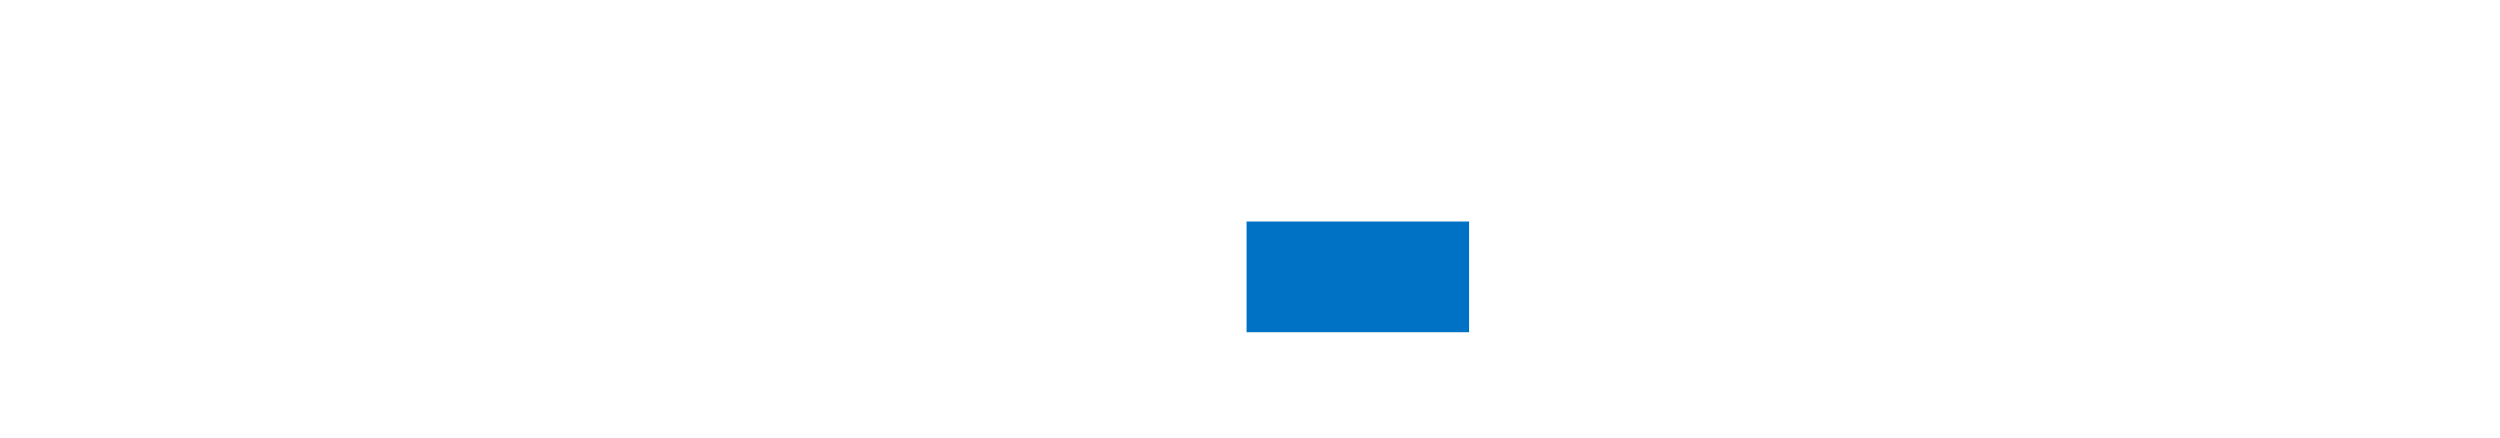
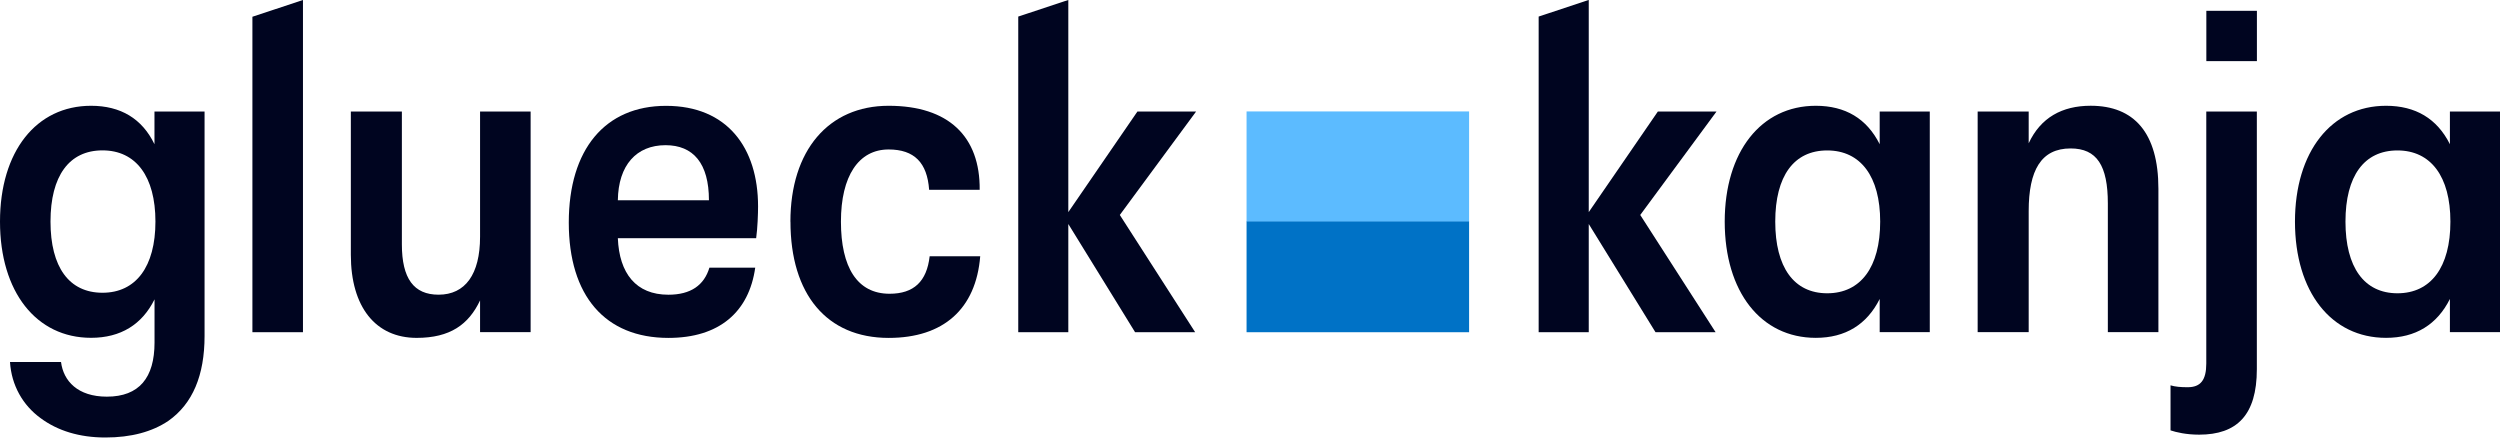
<svg xmlns="http://www.w3.org/2000/svg" width="80" height="14" viewBox="0 0 80 14" fill="none">
-   <path className="brand__svg__logo__top" fill="#5CBBFF" />
-   <path className="brand__svg__logo__bottom" d="M47.011 7.088H39.89V10.631H47.011V7.088Z" fill="#0072C6" />
-   <path className="brand__svg" d="M6.546 3.568V10.751C6.546 12.01 6.165 12.922 5.386 13.469C4.867 13.818 4.195 14 3.371 14C2.548 14 1.845 13.787 1.296 13.378C0.732 12.968 0.366 12.331 0.32 11.585H1.953C2.03 12.192 2.487 12.693 3.419 12.693C4.455 12.693 4.945 12.086 4.945 10.962V9.579C4.548 10.383 3.862 10.81 2.915 10.81C1.16 10.811 0 9.339 0 7.092C0 4.844 1.16 3.385 2.914 3.385C3.859 3.385 4.547 3.795 4.943 4.615V3.568H6.546ZM4.974 7.09C4.974 5.647 4.349 4.812 3.28 4.812C2.211 4.812 1.616 5.632 1.616 7.09C1.616 8.549 2.211 9.368 3.28 9.368C4.349 9.368 4.974 8.533 4.974 7.09Z" />
-   <path className="brand__svg" d="M11.227 8.154V3.568H12.86V7.82C12.86 8.913 13.241 9.43 14.034 9.43C14.888 9.43 15.362 8.778 15.362 7.577V3.568H16.98V10.629H15.362V9.613C14.996 10.386 14.402 10.812 13.333 10.812C12.02 10.812 11.227 9.825 11.227 8.154Z" />
-   <path className="brand__svg" d="M24.196 7.623H19.771C19.816 8.746 20.35 9.431 21.388 9.431C22.105 9.431 22.532 9.127 22.701 8.566H24.167C23.968 9.979 23.021 10.813 21.39 10.813C19.36 10.813 18.201 9.463 18.201 7.122C18.201 4.782 19.36 3.387 21.314 3.387C23.267 3.387 24.258 4.723 24.258 6.606C24.258 6.834 24.243 7.289 24.197 7.623M22.686 6.408C22.686 5.224 22.183 4.646 21.297 4.646C20.367 4.646 19.786 5.283 19.771 6.408H22.684H22.686Z" />
-   <path className="brand__svg" d="M25.293 7.092C25.293 4.814 26.513 3.385 28.436 3.385C30.359 3.385 31.365 4.372 31.35 6.073H29.732C29.671 5.208 29.259 4.783 28.436 4.783C27.475 4.783 26.91 5.633 26.91 7.092C26.91 8.55 27.428 9.4 28.466 9.4C29.244 9.4 29.657 9.005 29.749 8.201H31.367C31.23 9.887 30.191 10.813 28.438 10.813C26.454 10.813 25.295 9.415 25.295 7.093" />
-   <path className="brand__svg" d="M55.191 7.092C55.191 4.859 56.352 3.385 58.105 3.385C59.051 3.385 59.739 3.795 60.15 4.615V3.568H61.753V10.629H60.15V9.567C59.739 10.386 59.052 10.811 58.105 10.811C56.35 10.811 55.191 9.338 55.191 7.092ZM60.166 7.092C60.166 5.648 59.54 4.814 58.471 4.814C57.403 4.814 56.808 5.633 56.808 7.092C56.808 8.55 57.403 9.385 58.471 9.385C59.54 9.385 60.166 8.55 60.166 7.092Z" />
-   <path className="brand__svg" d="M63.285 3.568H64.918V4.585C65.299 3.765 65.986 3.384 66.902 3.384C68.291 3.384 69.069 4.249 69.069 6.042V10.628H67.451V6.512C67.451 5.298 67.1 4.75 66.26 4.75C65.315 4.75 64.918 5.448 64.918 6.755V10.628H63.285V3.568Z" />
-   <path className="brand__svg" d="M69.457 13.774V12.331C69.61 12.376 69.778 12.391 70.006 12.391C70.418 12.391 70.601 12.164 70.601 11.633V3.568H72.219V11.813C72.219 13.287 71.578 13.909 70.372 13.909C69.96 13.909 69.64 13.833 69.457 13.772" />
-   <path className="brand__svg" d="M73.439 7.092C73.439 4.859 74.599 3.385 76.353 3.385C77.298 3.385 77.986 3.795 78.397 4.615V3.568H80V10.629H78.397V9.567C77.986 10.386 77.3 10.811 76.353 10.811C74.598 10.811 73.439 9.338 73.439 7.092ZM78.413 7.092C78.413 5.648 77.787 4.814 76.719 4.814C75.65 4.814 75.055 5.633 75.055 7.092C75.055 8.55 75.65 9.385 76.719 9.385C77.787 9.385 78.413 8.55 78.413 7.092Z" />
-   <path className="brand__svg" d="M72.221 0.346H70.603V1.956H72.221V0.346Z" />
-   <path className="brand__svg" d="M8.077 0.536V10.63H9.695V0L8.077 0.536Z" />
-   <path className="brand__svg" d="M38.276 3.568H36.398L34.186 6.788V0H34.183L32.584 0.53V10.63H34.186V7.168L36.322 10.63H38.245L35.834 6.879L38.276 3.568Z" />
-   <path className="brand__svg" d="M54.929 3.568H53.052L50.84 6.788V0H50.835L49.237 0.53V10.63H50.84V7.168L52.976 10.63H54.899L52.488 6.879L54.929 3.568Z" />
+   <path fill="#5CBBFF" d="M47.011 3.566H39.89V7.101H47.011V3.566Z" />
+   <path d="M47.011 7.088H39.89V10.631H47.011V7.088Z" fill="#0072c6" />
+   <path fill="#000520" d="M6.546 3.568V10.751C6.546 12.01 6.165 12.922 5.386 13.469C4.867 13.818 4.195 14 3.371 14C2.548 14 1.845 13.787 1.296 13.378C0.732 12.968 0.366 12.331 0.32 11.585H1.953C2.03 12.192 2.487 12.693 3.419 12.693C4.455 12.693 4.945 12.086 4.945 10.962V9.579C4.548 10.383 3.862 10.81 2.915 10.81C1.16 10.811 0 9.339 0 7.092C0 4.844 1.16 3.385 2.914 3.385C3.859 3.385 4.547 3.795 4.943 4.615V3.568H6.546ZM4.974 7.09C4.974 5.647 4.349 4.812 3.28 4.812C2.211 4.812 1.616 5.632 1.616 7.09C1.616 8.549 2.211 9.368 3.28 9.368C4.349 9.368 4.974 8.533 4.974 7.09Z" />
+   <path fill="#000520" d="M11.227 8.154V3.568H12.86V7.82C12.86 8.913 13.241 9.43 14.034 9.43C14.888 9.43 15.362 8.778 15.362 7.577V3.568H16.98V10.629H15.362V9.613C14.996 10.386 14.402 10.812 13.333 10.812C12.02 10.812 11.227 9.825 11.227 8.154Z" />
+   <path fill="#000520" d="M24.196 7.623H19.771C19.816 8.746 20.35 9.431 21.388 9.431C22.105 9.431 22.532 9.127 22.701 8.566H24.167C23.968 9.979 23.021 10.813 21.39 10.813C19.36 10.813 18.201 9.463 18.201 7.122C18.201 4.782 19.36 3.387 21.314 3.387C23.267 3.387 24.258 4.723 24.258 6.606C24.258 6.834 24.243 7.289 24.197 7.623M22.686 6.408C22.686 5.224 22.183 4.646 21.297 4.646C20.367 4.646 19.786 5.283 19.771 6.408H22.684H22.686Z" />
+   <path fill="#000520" d="M25.293 7.092C25.293 4.814 26.513 3.385 28.436 3.385C30.359 3.385 31.365 4.372 31.35 6.073H29.732C29.671 5.208 29.259 4.783 28.436 4.783C27.475 4.783 26.91 5.633 26.91 7.092C26.91 8.55 27.428 9.4 28.466 9.4C29.244 9.4 29.657 9.005 29.749 8.201H31.367C31.23 9.887 30.191 10.813 28.438 10.813C26.454 10.813 25.295 9.415 25.295 7.093" />
+   <path fill="#000520" d="M55.191 7.092C55.191 4.859 56.352 3.385 58.105 3.385C59.051 3.385 59.739 3.795 60.15 4.615V3.568H61.753V10.629H60.15V9.567C59.739 10.386 59.052 10.811 58.105 10.811C56.35 10.811 55.191 9.338 55.191 7.092ZM60.166 7.092C60.166 5.648 59.54 4.814 58.471 4.814C57.403 4.814 56.808 5.633 56.808 7.092C56.808 8.55 57.403 9.385 58.471 9.385C59.54 9.385 60.166 8.55 60.166 7.092Z" />
+   <path fill="#000520" d="M63.285 3.568H64.918V4.585C65.299 3.765 65.986 3.384 66.902 3.384C68.291 3.384 69.069 4.249 69.069 6.042V10.628H67.451V6.512C67.451 5.298 67.1 4.75 66.26 4.75C65.315 4.75 64.918 5.448 64.918 6.755V10.628H63.285V3.568Z" />
+   <path fill="#000520" d="M69.457 13.774V12.331C69.61 12.376 69.778 12.391 70.006 12.391C70.418 12.391 70.601 12.164 70.601 11.633V3.568H72.219V11.813C72.219 13.287 71.578 13.909 70.372 13.909C69.96 13.909 69.64 13.833 69.457 13.772" />
+   <path fill="#000520" d="M73.439 7.092C73.439 4.859 74.599 3.385 76.353 3.385C77.298 3.385 77.986 3.795 78.397 4.615V3.568H80V10.629H78.397V9.567C77.986 10.386 77.3 10.811 76.353 10.811C74.598 10.811 73.439 9.338 73.439 7.092ZM78.413 7.092C78.413 5.648 77.787 4.814 76.719 4.814C75.65 4.814 75.055 5.633 75.055 7.092C75.055 8.55 75.65 9.385 76.719 9.385C77.787 9.385 78.413 8.55 78.413 7.092Z" />
+   <path fill="#000520" d="M72.221 0.346H70.603V1.956H72.221V0.346Z" />
+   <path fill="#000520" d="M8.077 0.536V10.63H9.695V0L8.077 0.536Z" />
+   <path fill="#000520" d="M38.276 3.568H36.398L34.186 6.788V0H34.183L32.584 0.53V10.63H34.186V7.168L36.322 10.63H38.245L35.834 6.879L38.276 3.568Z" />
+   <path fill="#000520" d="M54.929 3.568H53.052L50.84 6.788V0H50.835L49.237 0.53V10.63H50.84V7.168L52.976 10.63H54.899L52.488 6.879L54.929 3.568Z" />
</svg>
